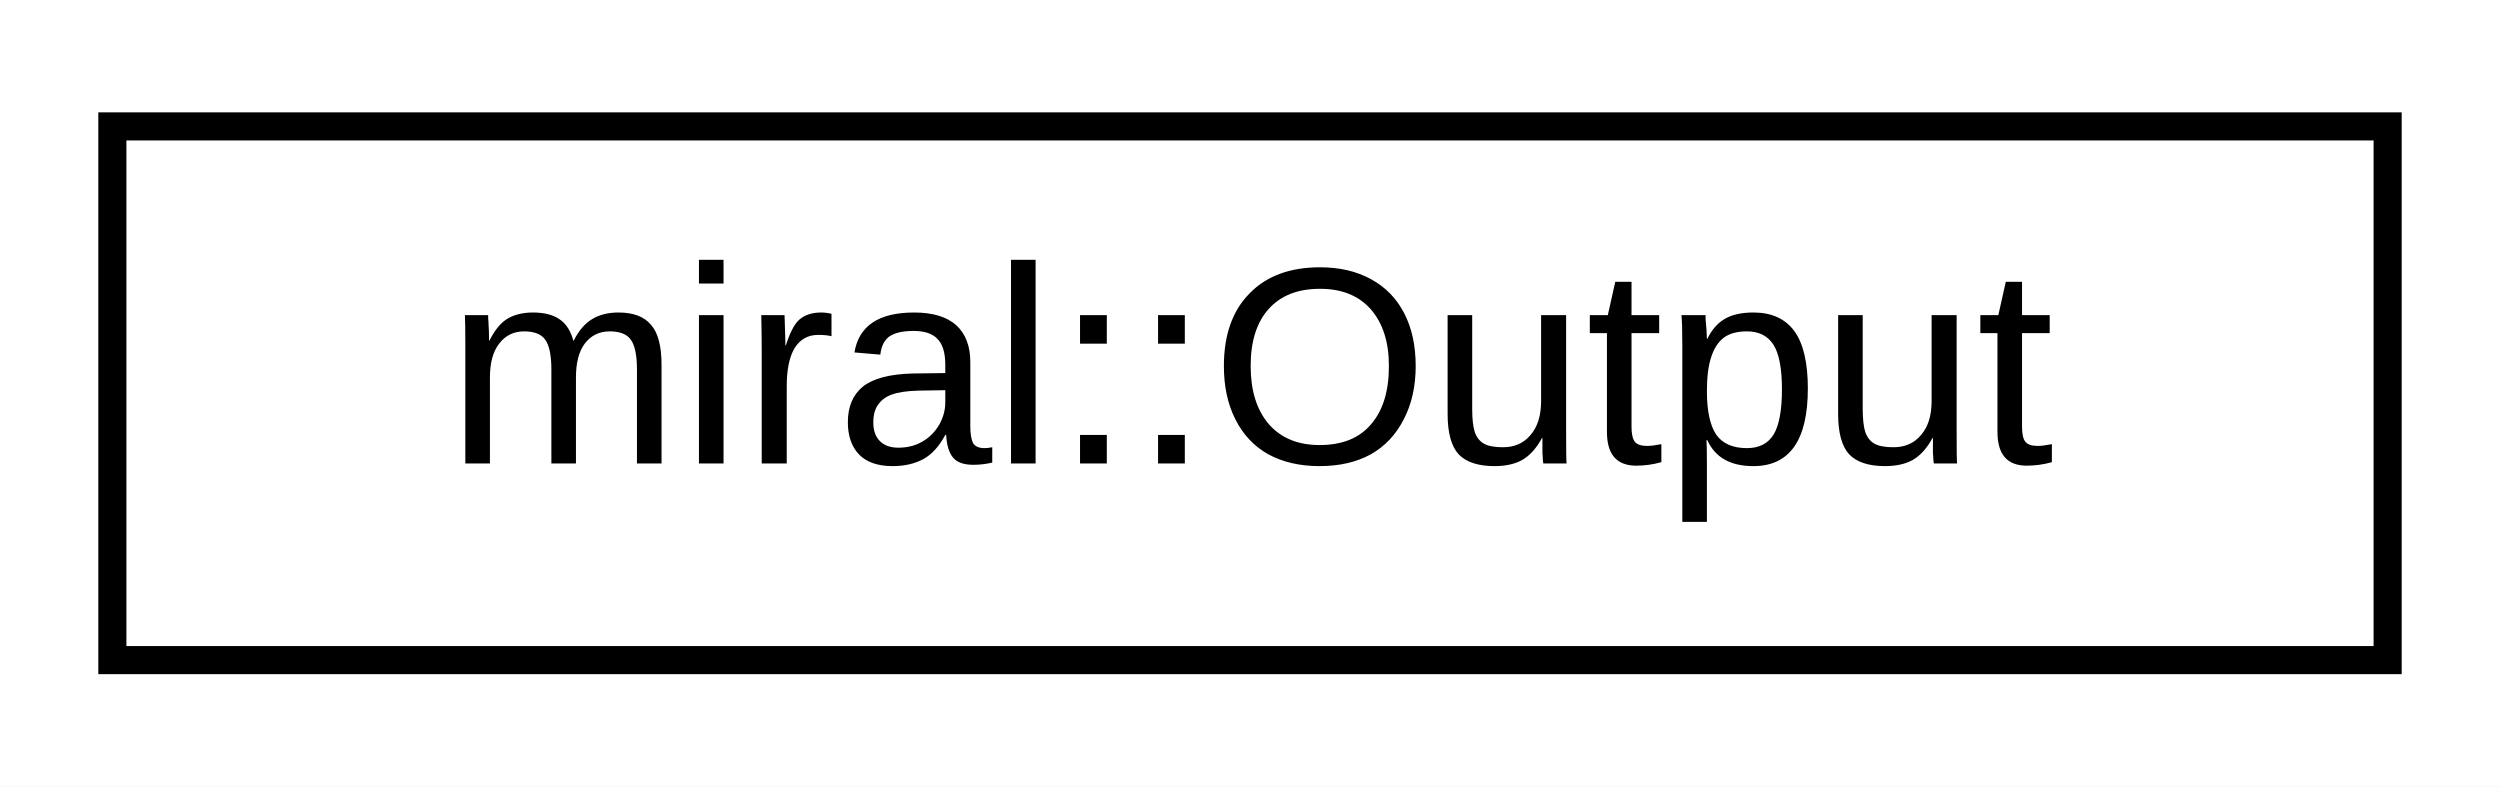
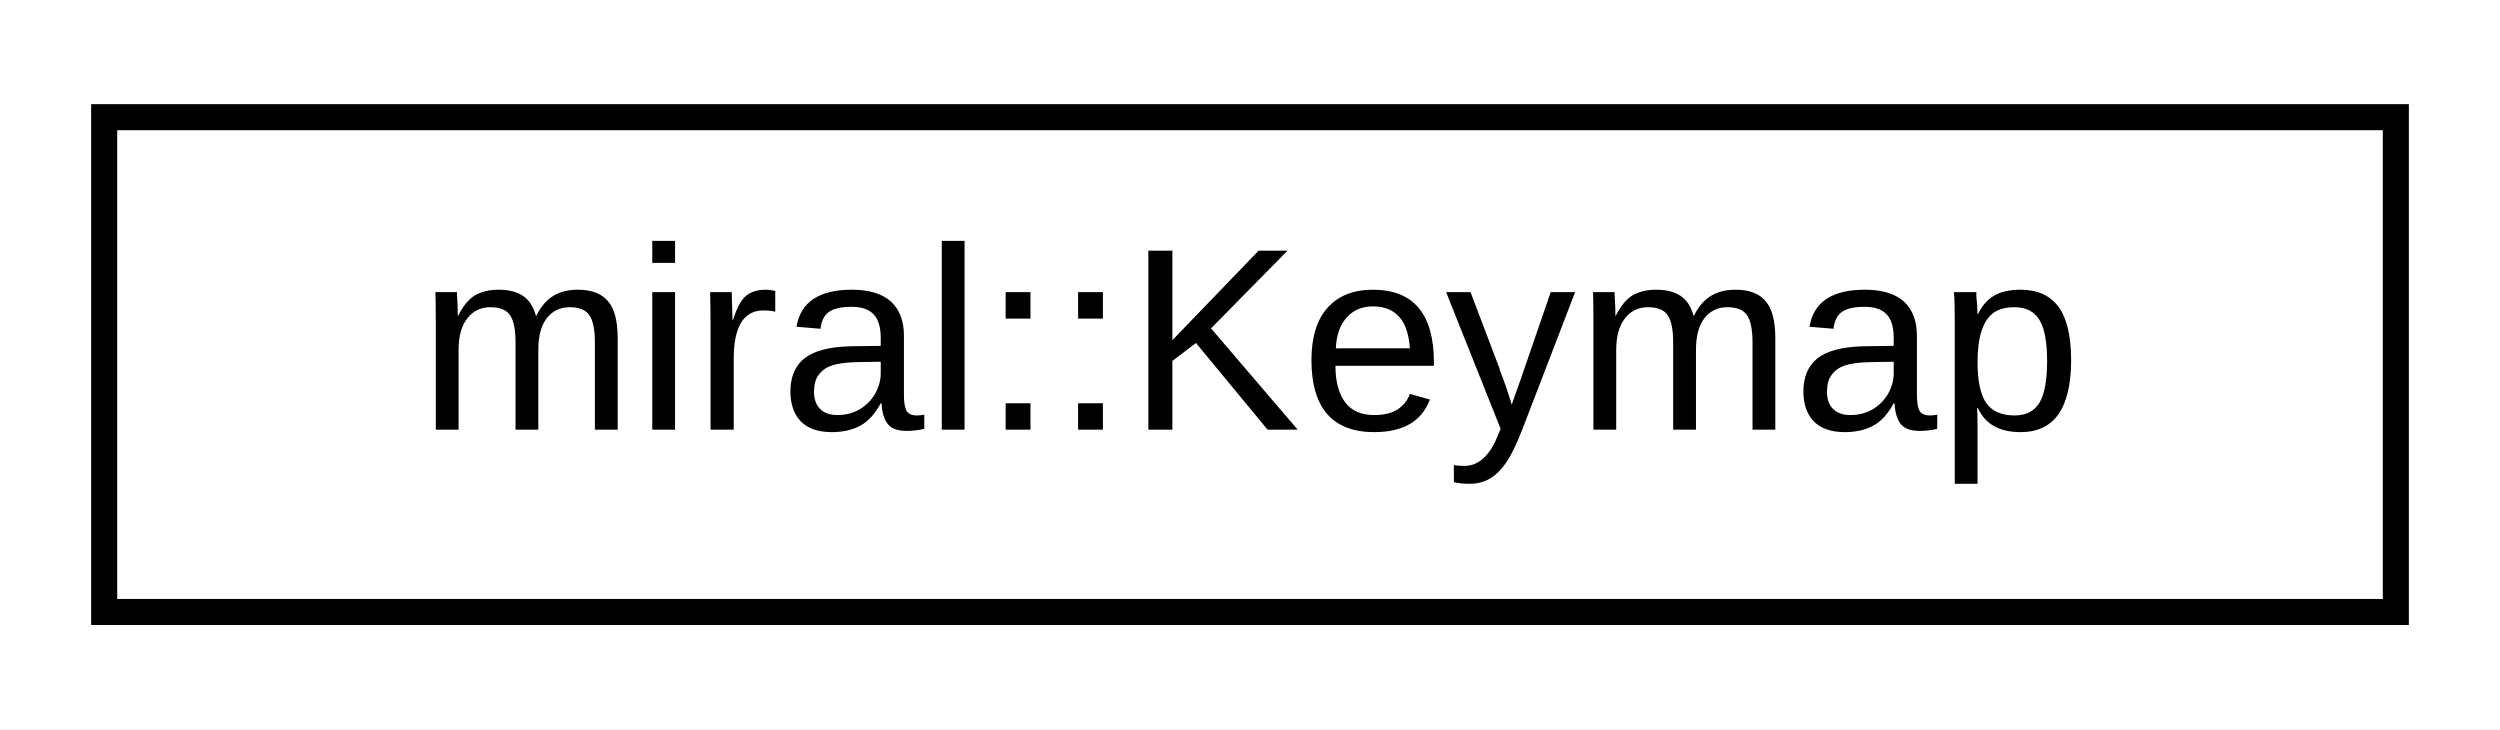
- <svg xmlns="http://www.w3.org/2000/svg" xmlns:xlink="http://www.w3.org/1999/xlink" width="89pt" height="28pt" viewBox="0.00 0.00 89.00 28.00">
+ <svg xmlns="http://www.w3.org/2000/svg" xmlns:xlink="http://www.w3.org/1999/xlink" width="96pt" height="28pt" viewBox="0.00 0.00 96.00 28.00">
  <g id="graph0" class="graph" transform="scale(1 1) rotate(0) translate(4 24)">
-     <polygon fill="#ffffff" stroke="transparent" points="-4,4 -4,-24 85,-24 85,4 -4,4" />
+     <polygon fill="white" stroke="transparent" points="-4,4 -4,-24 92,-24 92,4 -4,4" />
    <g id="node1" class="node">
      <g id="a_node1">
-         <a xlink:href="classmiral_1_1_output.html" target="_top" xlink:title="miral::Output">
-           <polygon fill="#ffffff" stroke="#000000" points="0,-.5 0,-19.5 81,-19.5 81,-.5 0,-.5" />
-           <text text-anchor="middle" x="40.5" y="-7.5" font-family="Arial" font-size="10.00" fill="#000000">miral::Output</text>
+         <a xlink:href="classmiral_1_1_keymap.html" target="_top" xlink:title="Load a keymap.">
+           <polygon fill="white" stroke="black" points="0,-0.5 0,-19.5 88,-19.5 88,-0.5 0,-0.5" />
+           <text text-anchor="middle" x="44" y="-7.5" font-family="Arial" font-size="10.00">miral::Keymap</text>
        </a>
      </g>
    </g>
  </g>
</svg>
